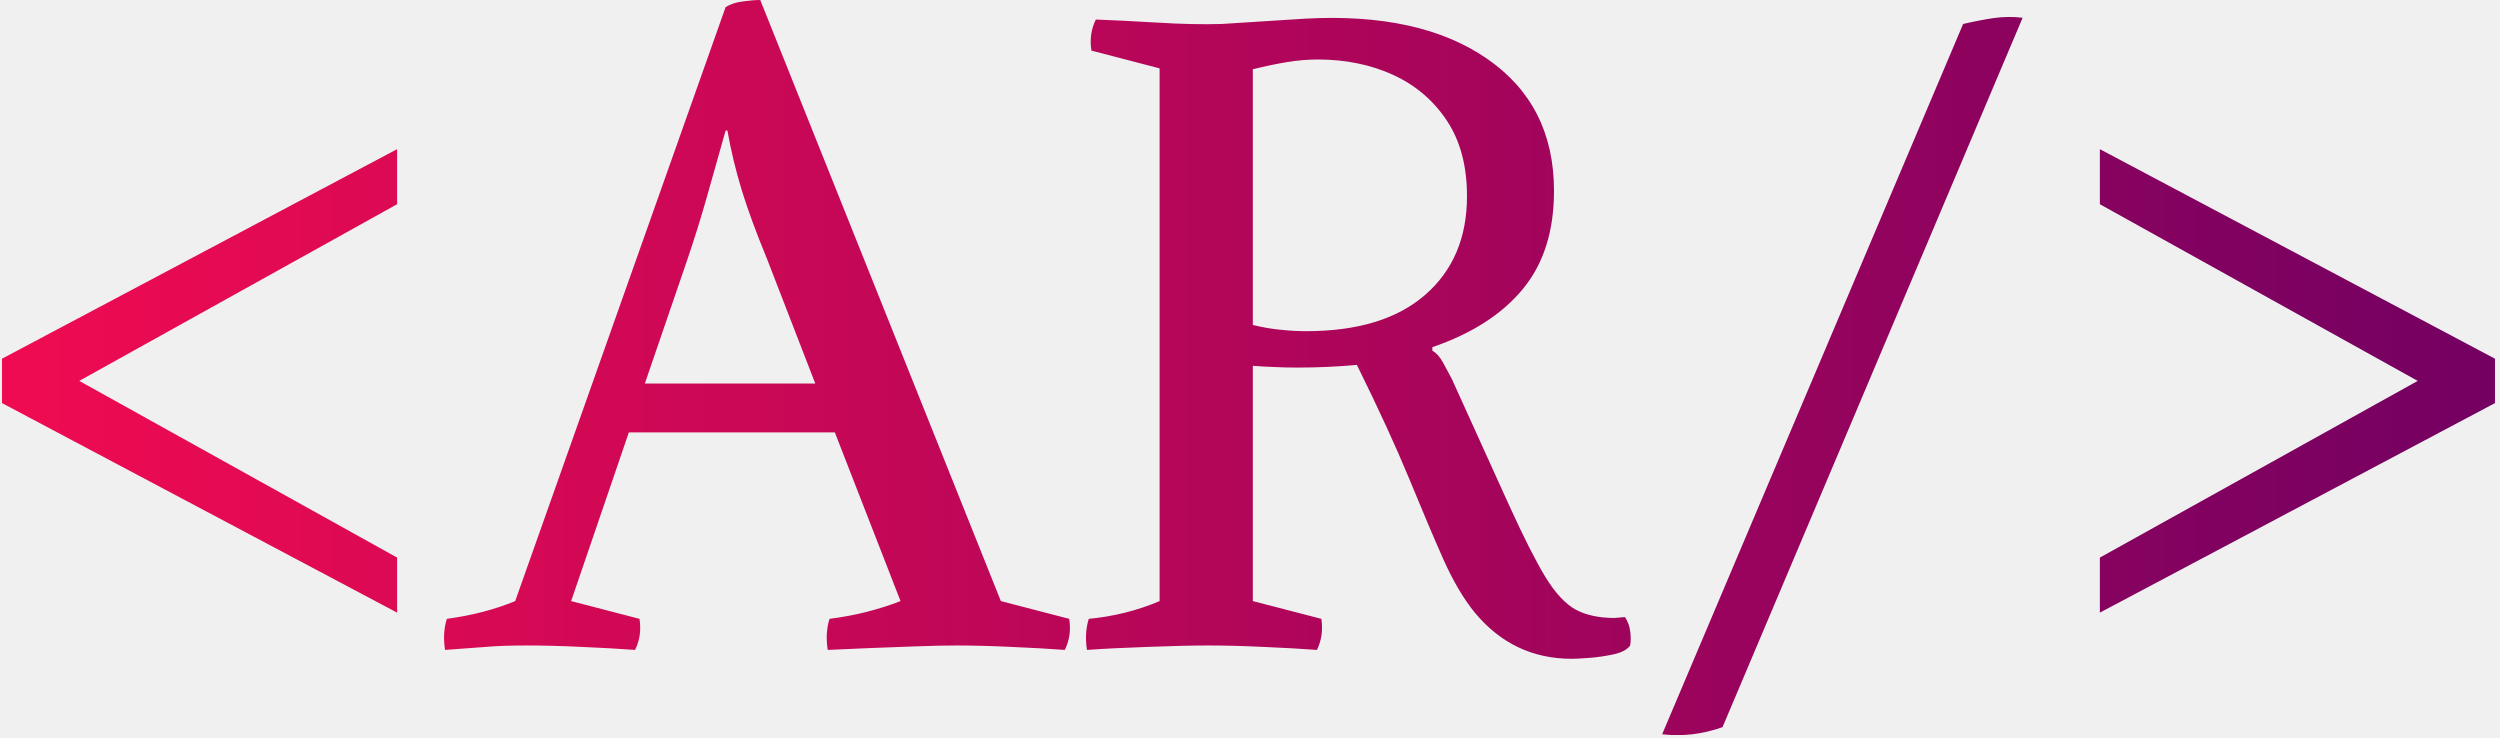
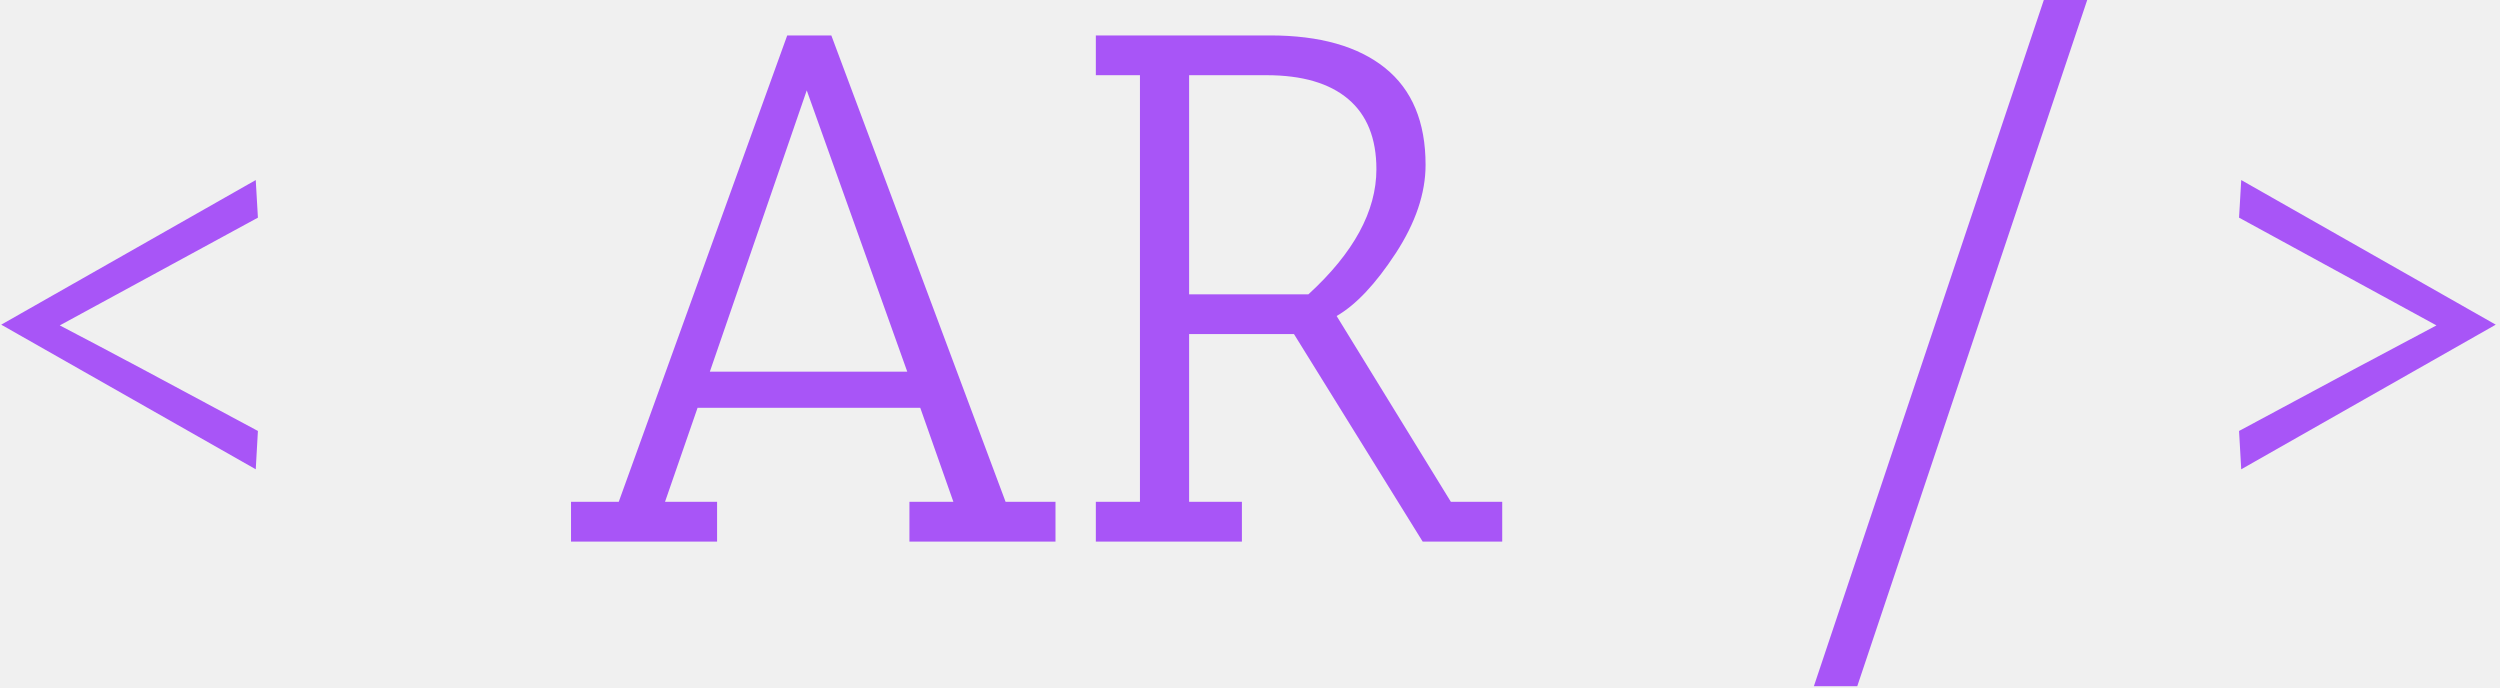
- <svg xmlns="http://www.w3.org/2000/svg" version="1.1" width="2000" height="590" viewBox="0 0 2000 590">
-   <g transform="matrix(1,0,0,1,-1.212121,-0.9387245)">
-     <svg viewBox="0 0 396 117" data-background-color="#ffffff" preserveAspectRatio="xMidYMid meet" height="590" width="2000">
-       <g id="tight-bounds" transform="matrix(1,0,0,1,0.24,0.1861538)">
-         <svg viewBox="0 0 395.52 116.628" height="116.628" width="395.52">
+ <svg xmlns="http://www.w3.org/2000/svg" version="1.1" width="2000" height="550" viewBox="0 0 2000 550">
+   <g transform="matrix(1,0,0,1,-1.212121,-0.5130116)">
+     <svg viewBox="0 0 396 109" data-background-color="#ffffff" preserveAspectRatio="xMidYMid meet" height="550" width="2000">
+       <g id="tight-bounds" transform="matrix(1,0,0,1,0.24,0.1016696)">
+         <svg viewBox="0 0 395.52 108.797" height="108.797" width="395.52">
          <g>
-             <svg viewBox="0 0 395.52 116.628" height="116.628" width="395.52">
+             <svg viewBox="0 0 395.52 108.797" height="108.797" width="395.52">
              <g>
-                 <svg viewBox="0 0 395.52 116.628" height="116.628" width="395.52">
+                 <svg viewBox="0 0 395.52 108.797" height="108.797" width="395.52">
                  <g>
-                     <svg viewBox="0 0 395.52 116.628" height="116.628" width="395.52">
-                       <g id="textblocktransform">
-                         <svg viewBox="0 0 395.52 116.628" height="116.628" width="395.52" id="textblock">
-                           <g>
-                             <svg viewBox="0 0 395.52 116.628" height="116.628" width="395.52">
+                     <svg viewBox="0 0 395.52 108.797" height="108.797" width="395.52">
+                       <g>
+                         <svg viewBox="0 0 395.52 108.797" height="108.797" width="395.52">
+                           <g id="textblocktransform">
+                             <svg viewBox="0 0 395.52 108.797" height="108.797" width="395.52" id="textblock">
                              <g>
-                                 <svg viewBox="0 0 395.52 116.628" height="116.628" width="395.52">
+                                 <svg viewBox="0 0 395.52 108.797" height="108.797" width="395.52">
                                  <g transform="matrix(1,0,0,1,0,0)">
-                                     <svg width="395.52" viewBox="1.9 -36.35 140.39 41.4" height="116.628" data-palette-color="url(#fb79ee85-698c-417b-917c-c73a5ba46a50)" />
+                                     <svg width="395.52" viewBox="5 -37.45 172.49 47.45" height="108.797" data-palette-color="#a855f7">
+                                       <path d="M22.6-5L5-15 22.6-25 22.75-22.4 9.05-14.95Q13.65-12.55 22.75-7.65L22.75-7.65 22.6-5ZM77.9 0L67.8 0 67.8-2.75 70.84-2.75 68.55-9.25 53.15-9.25 50.9-2.75 54.5-2.75 54.5 0 44.4 0 44.4-2.75 47.7-2.75 59.35-35 62.4-35 74.45-2.75 77.9-2.75 77.9 0ZM67.65-11.75L60.7-31.2 54-11.75 67.65-11.75ZM83.74-32.25L80.69-32.25 80.69-35 92.74-35Q97.89-35 100.69-32.75 103.49-30.5 103.49-26.05L103.49-26.05Q103.49-23.1 101.42-19.93 99.34-16.75 97.34-15.6L97.34-15.6 105.24-2.75 108.79-2.75 108.79 0 103.29 0 94.39-14.35 87.14-14.35 87.14-2.75 90.79-2.75 90.79 0 80.69 0 80.69-2.75 83.74-2.75 83.74-32.25ZM92.49-32.25L92.49-32.25 87.14-32.25 87.14-17.1 95.39-17.1Q100.09-21.4 100.09-25.75L100.09-25.75Q100.09-28.95 98.14-30.6 96.19-32.25 92.49-32.25ZM130.34 10L146.24-37.45 149.24-37.45 133.34 10 130.34 10ZM177.49-15L159.89-5 159.74-7.65Q168.84-12.55 173.39-14.95L173.39-14.95 159.74-22.4 159.89-25 177.49-15Z" opacity="1" transform="matrix(1,0,0,1,0,0)" fill="#a855f7" class="wordmark-text-0" data-fill-palette-color="primary" id="text-0" />
+                                     </svg>
                                  </g>
                                </svg>
                              </g>
                            </svg>
                          </g>
                        </svg>
                      </g>
+                       <g />
                    </svg>
                  </g>
                </svg>
              </g>
            </svg>
          </g>
          <defs />
-           <mask id="e02b2d9f-6700-4bb3-92a8-e744e772cd43">
-             <g id="SvgjsG4524">
-               <svg viewBox="0 0 395.52 116.628" height="116.628" width="395.52">
-                 <g>
-                   <svg viewBox="0 0 395.52 116.628" height="116.628" width="395.52">
-                     <g>
-                       <svg viewBox="0 0 395.52 116.628" height="116.628" width="395.52">
-                         <g>
-                           <svg viewBox="0 0 395.52 116.628" height="116.628" width="395.52">
-                             <g id="SvgjsG4523">
-                               <svg viewBox="0 0 395.52 116.628" height="116.628" width="395.52" id="SvgjsSvg4522">
-                                 <g>
-                                   <svg viewBox="0 0 395.52 116.628" height="116.628" width="395.52">
-                                     <g>
-                                       <svg viewBox="0 0 395.52 116.628" height="116.628" width="395.52">
-                                         <g transform="matrix(1,0,0,1,0,0)">
-                                           <svg width="395.52" viewBox="1.9 -36.35 140.39 41.4" height="116.628" data-palette-color="url(#fb79ee85-698c-417b-917c-c73a5ba46a50)">
-                                             <path d="M24.15-27.95L24.15-24.85 6.25-14.9 24.15-4.95 24.15-1.85 1.9-13.65 1.9-16.15 24.15-27.95ZM48.8-12L37.2-12 33.95-2.5 37.8-1.5Q37.95-0.55 37.55 0.25L37.55 0.25Q36.2 0.15 34.52 0.08 32.85 0 31.45 0L31.45 0Q30.05 0 29.15 0.08 28.25 0.15 26.85 0.25L26.85 0.25Q26.7-0.7 26.95-1.5L26.95-1.5Q28.05-1.65 29-1.9 29.95-2.15 30.8-2.5L30.8-2.5 42.65-35.95Q43.05-36.2 43.62-36.27 44.2-36.35 44.6-36.35L44.6-36.35 58.15-2.5 62-1.5Q62.15-0.55 61.75 0.25L61.75 0.25Q60.4 0.15 58.72 0.08 57.05 0 55.65 0L55.65 0Q54.7 0 53.35 0.05 52 0.1 50.67 0.15 49.35 0.2 48.4 0.25L48.4 0.25Q48.25-0.7 48.5-1.5L48.5-1.5Q49.65-1.65 50.62-1.9 51.6-2.15 52.5-2.5L52.5-2.5 48.8-12ZM42.75-29L42.65-29Q42.15-27.2 41.62-25.35 41.1-23.5 40.45-21.6L40.45-21.6 38.1-14.75 47.7-14.75 44.95-21.85Q44.1-23.9 43.57-25.6 43.05-27.3 42.75-29L42.75-29ZM72.34-15.75L72.34-2.5 76.2-1.5Q76.34-0.55 75.95 0.25L75.95 0.25Q74.59 0.15 72.92 0.08 71.25 0 69.84 0L69.84 0Q68.45 0 66.42 0.08 64.4 0.15 63 0.25L63 0.25Q62.85-0.7 63.1-1.5L63.1-1.5Q64.15-1.6 65.15-1.85 66.15-2.1 67.09-2.5L67.09-2.5 67.09-32.5 63.25-33.5Q63.1-34.45 63.5-35.25L63.5-35.25Q64.84-35.2 66.92-35.08 69-34.95 70.59-35L70.59-35 75.3-35.3Q81.75-35.65 85.52-33.05 89.3-30.45 89.3-25.6L89.3-25.6Q89.3-22.2 87.55-20.08 85.8-17.95 82.45-16.8L82.45-16.8 82.45-16.6Q82.8-16.4 83.07-15.9 83.34-15.4 83.55-15L83.55-15Q85.55-10.6 86.77-7.9 88-5.2 88.82-3.85 89.65-2.5 90.52-2.02 91.4-1.55 92.7-1.55L92.7-1.55 93.3-1.6Q93.55-1.2 93.59-0.8 93.65-0.4 93.59 0L93.59 0Q93.34 0.35 92.65 0.5 91.95 0.65 91.27 0.7 90.59 0.75 90.3 0.75L90.3 0.75Q87 0.75 84.84-1.85L84.84-1.85Q83.9-3 83.07-4.85 82.25-6.7 81.15-9.38 80.05-12.05 78.2-15.8L78.2-15.8Q76.55-15.65 74.84-15.65L74.84-15.65Q74.2-15.65 73.57-15.68 72.95-15.7 72.34-15.75L72.34-15.75ZM84.4-25.3L84.4-25.3Q84.4-27.85 83.27-29.55 82.15-31.25 80.25-32.13 78.34-33 76-33L76-33Q75.15-33 74.25-32.85 73.34-32.7 72.34-32.45L72.34-32.45 72.34-18.05Q73.15-17.85 73.9-17.78 74.65-17.7 75.34-17.7L75.34-17.7Q79.7-17.7 82.05-19.75 84.4-21.8 84.4-25.3ZM95.39 5L112.34-35Q113.19-35.2 114.04-35.33 114.89-35.45 115.69-35.35L115.69-35.35 98.79 4.6Q97.09 5.2 95.39 5L95.39 5ZM120.04-24.85L120.04-27.95 142.29-16.15 142.29-13.65 120.04-1.85 120.04-4.95 137.94-14.9 120.04-24.85Z" opacity="1" transform="matrix(1,0,0,1,0,0)" fill="white" class="wordmark-text-0" id="SvgjsPath4521" />
-                                           </svg>
-                                         </g>
-                                       </svg>
-                                     </g>
-                                   </svg>
-                                 </g>
-                               </svg>
-                             </g>
-                           </svg>
-                         </g>
-                       </svg>
-                     </g>
-                   </svg>
-                 </g>
-                 <defs>
-                   <mask />
-                 </defs>
-               </svg>
-               <rect width="395.52" height="116.628" fill="black" stroke="none" visibility="hidden" />
-             </g>
-           </mask>
-           <linearGradient x1="0" x2="1" y1="0.5" y2="0.5" id="fb79ee85-698c-417b-917c-c73a5ba46a50">
-             <stop stop-color="#f00b51" offset="0" />
-             <stop stop-color="#730062" offset="1" />
-           </linearGradient>
-           <rect width="395.52" height="116.628" fill="url(#fb79ee85-698c-417b-917c-c73a5ba46a50)" mask="url(#e02b2d9f-6700-4bb3-92a8-e744e772cd43)" data-fill-palette-color="primary" />
        </svg>
-         <rect width="395.52" height="116.628" fill="none" stroke="none" visibility="hidden" />
+         <rect width="395.52" height="108.797" fill="none" stroke="none" visibility="hidden" />
      </g>
    </svg>
  </g>
</svg>
